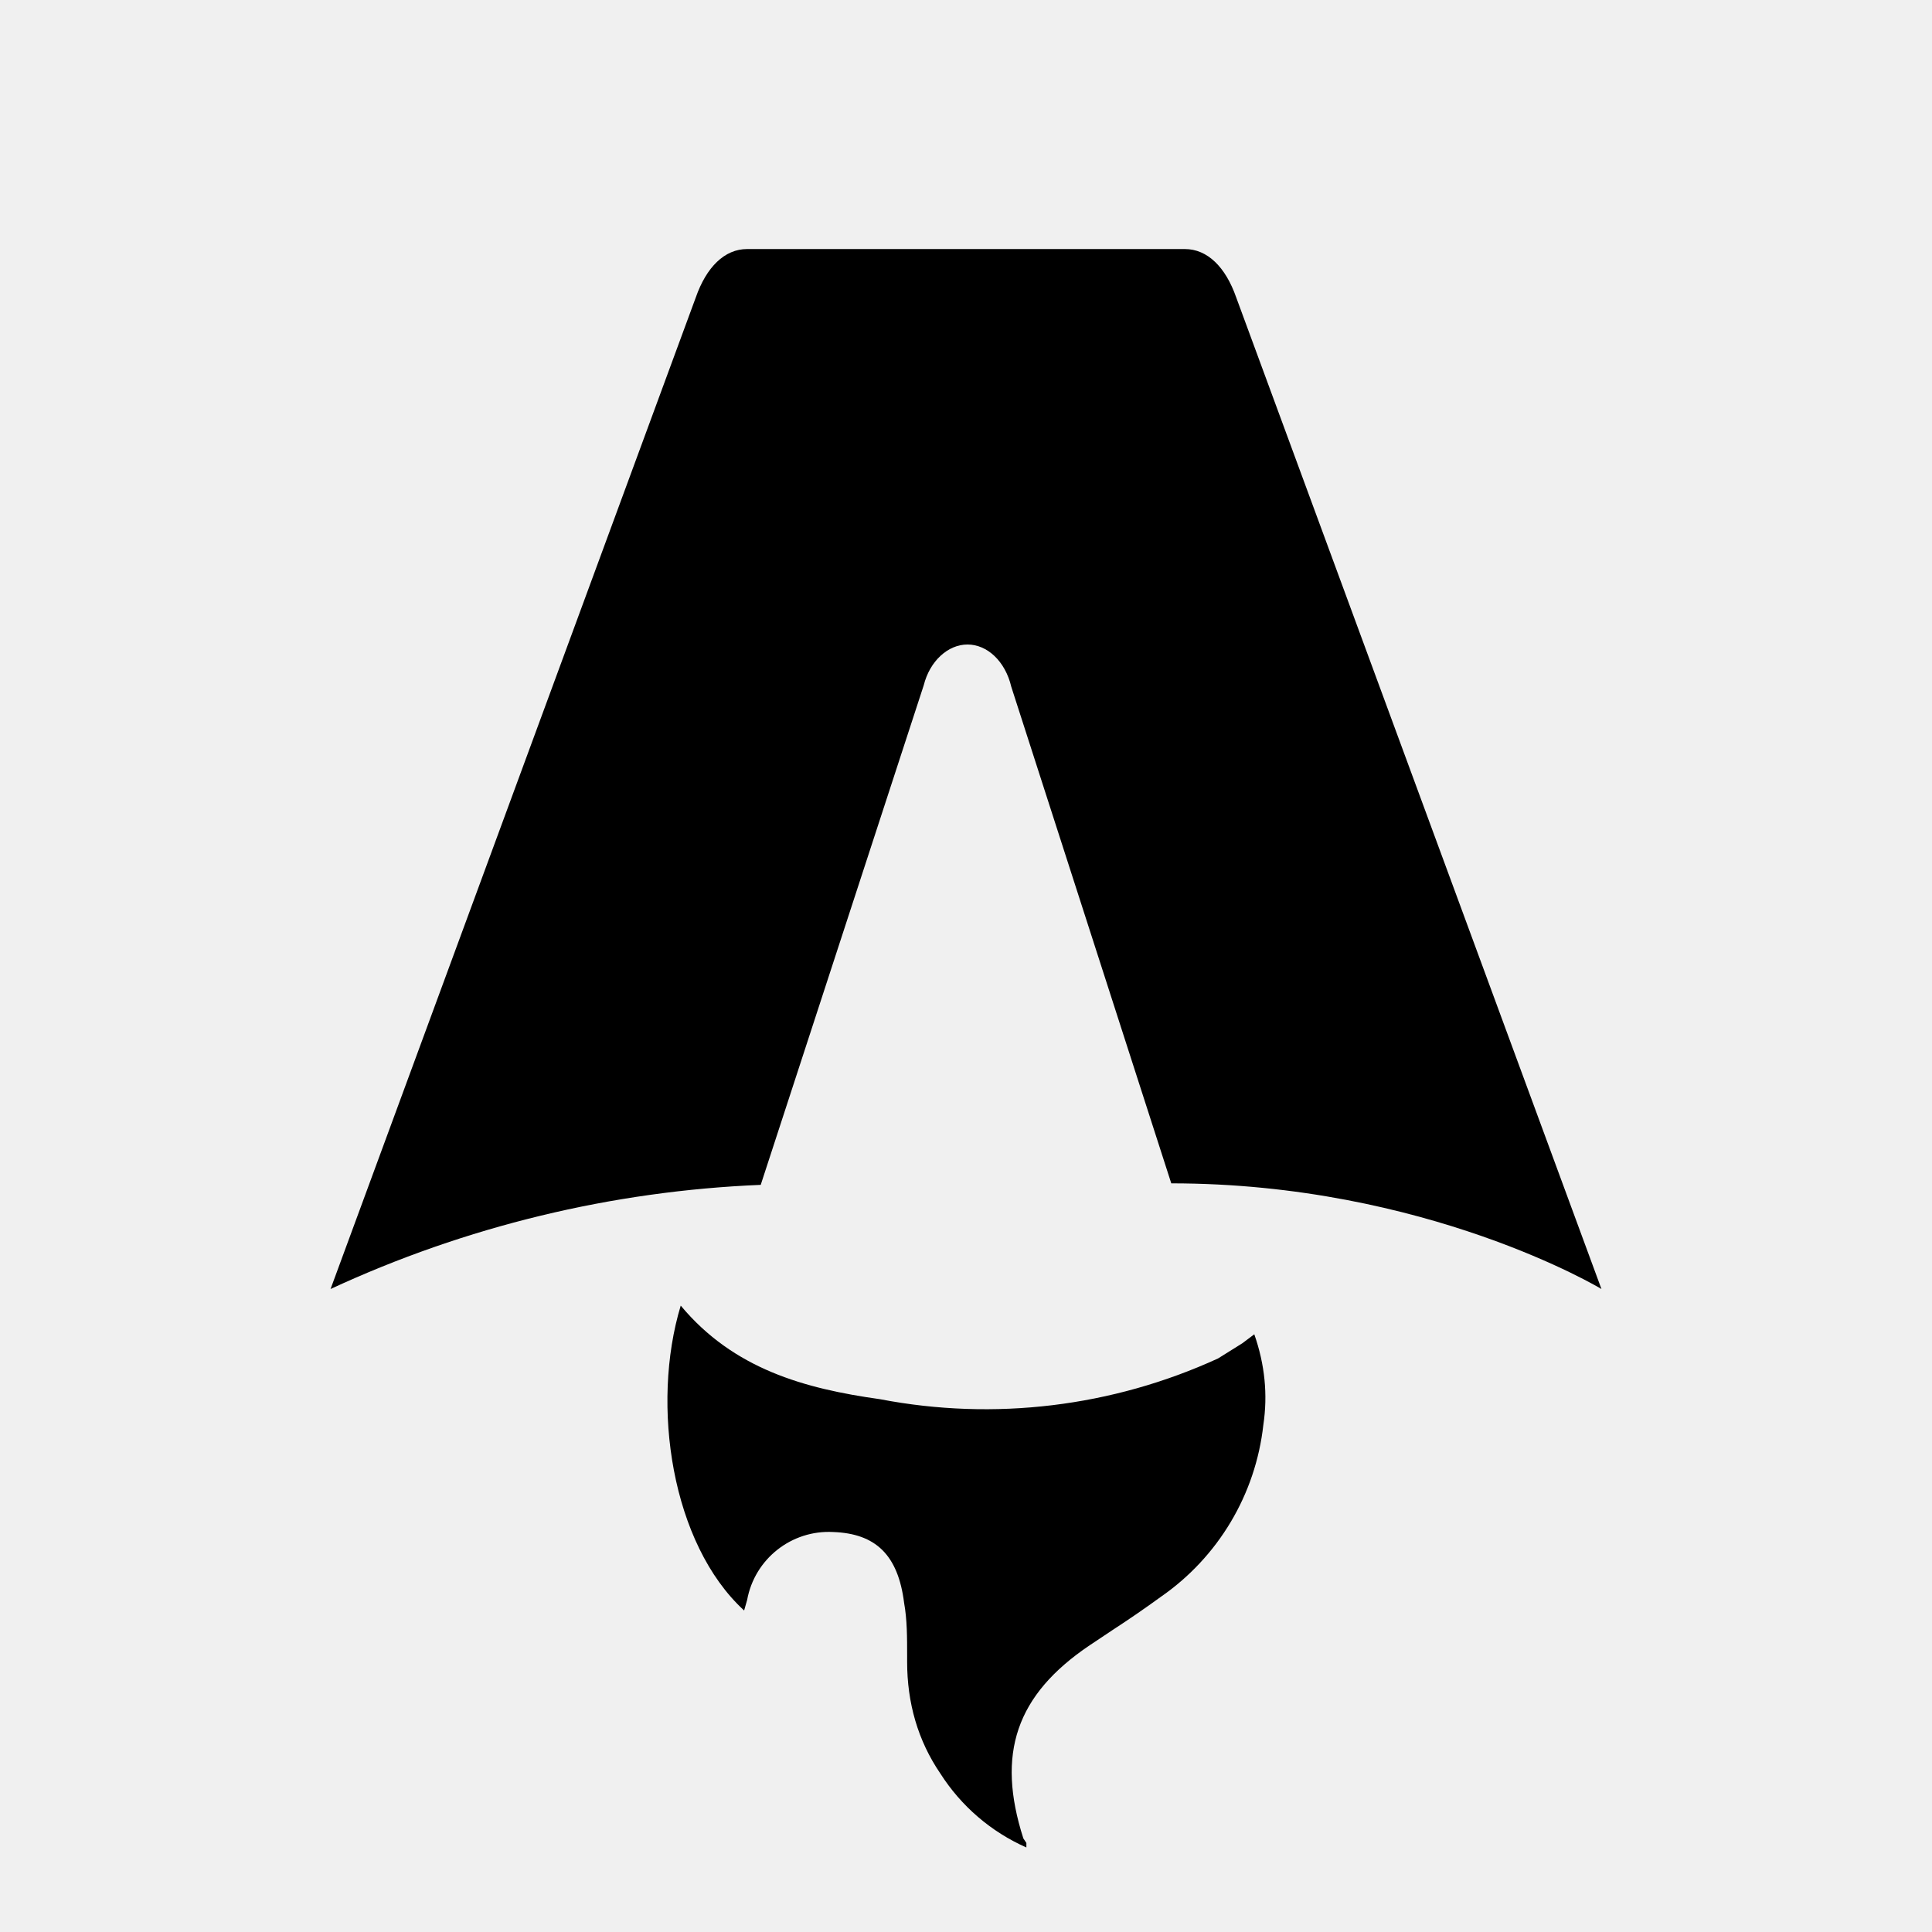
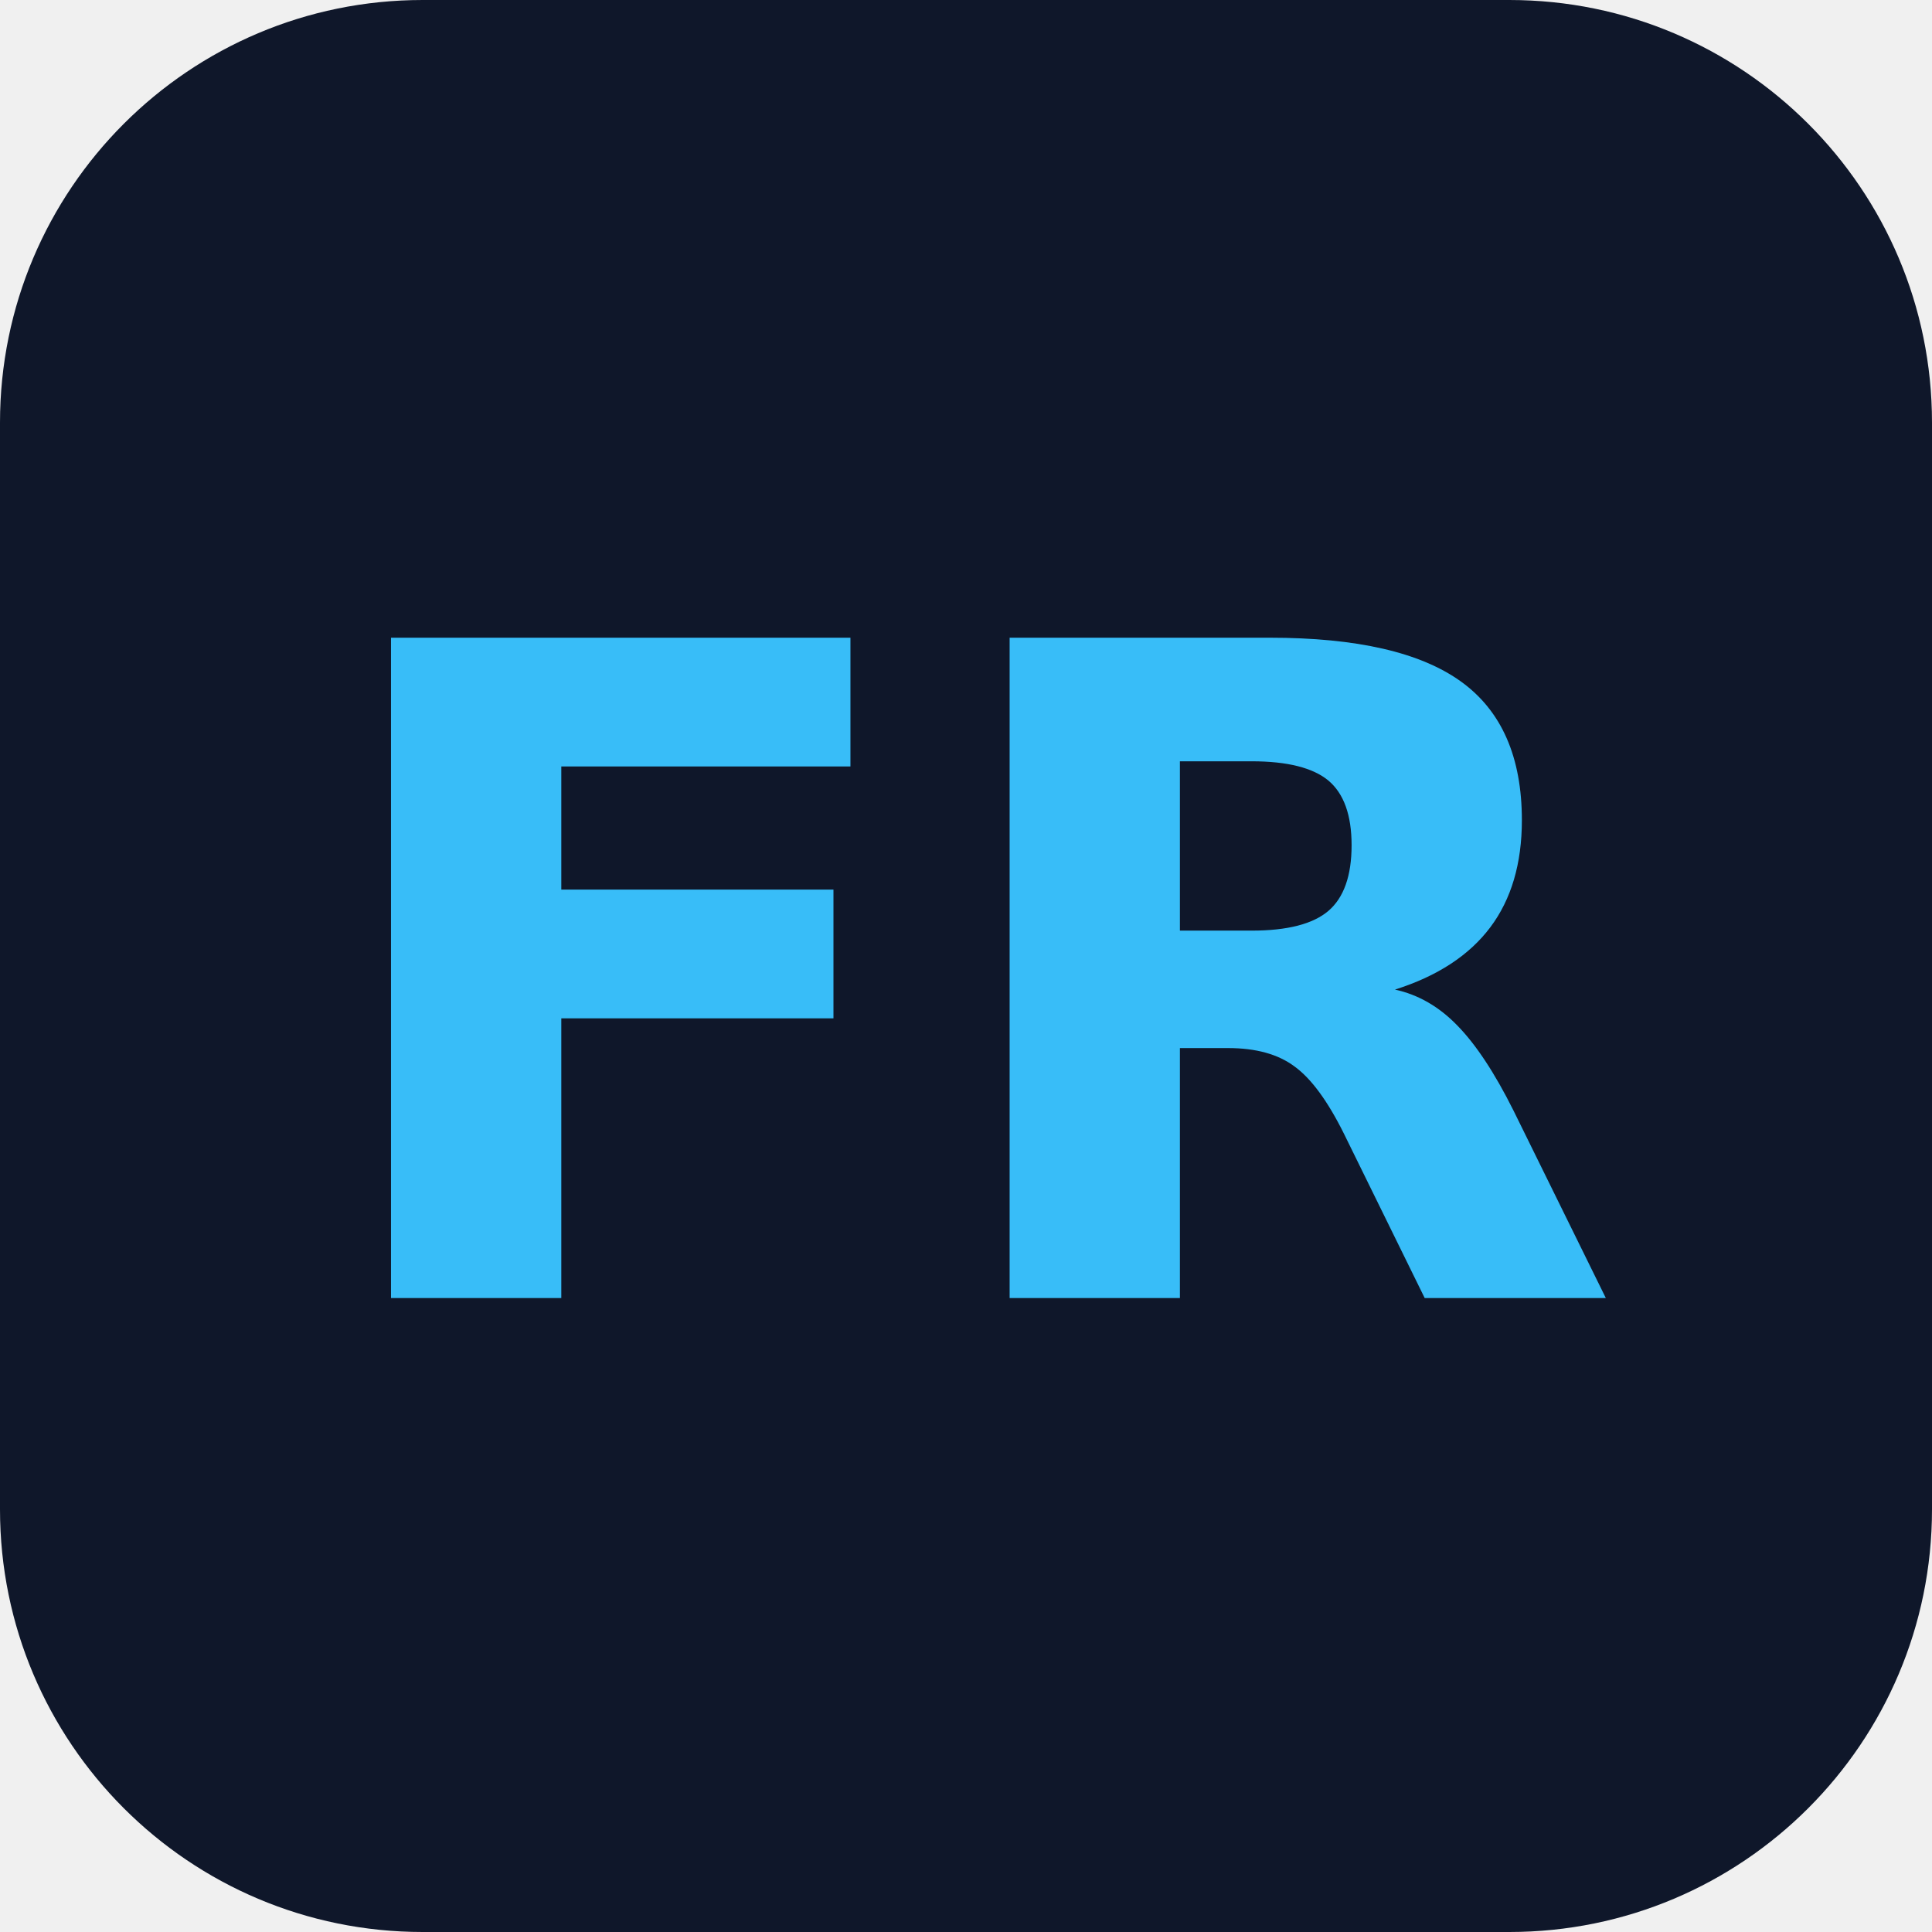
- <svg xmlns="http://www.w3.org/2000/svg" fill="none" viewBox="0 0 128 128">
-   <path d="M50.4 78.5a75.1 75.1 0 0 0-28.5 6.9l24.2-65.7c.7-2 1.9-3.2 3.4-3.2h29c1.5 0 2.7 1.2 3.4 3.2l24.2 65.7s-11.6-7-28.5-7L67 45.5c-.4-1.7-1.6-2.8-2.9-2.8-1.3 0-2.5 1.1-2.9 2.7L50.4 78.5Zm-1.1 28.2Zm-4.2-20.2c-2 6.6-.6 15.8 4.2 20.2a17.5 17.5 0 0 1 .2-.7 5.5 5.5 0 0 1 5.7-4.5c2.8.1 4.3 1.5 4.7 4.7.2 1.1.2 2.3.2 3.5v.4c0 2.7.7 5.2 2.2 7.4a13 13 0 0 0 5.7 4.9v-.3l-.2-.3c-1.8-5.6-.5-9.5 4.4-12.8l1.5-1a73 73 0 0 0 3.2-2.2 16 16 0 0 0 6.8-11.4c.3-2 .1-4-.6-6l-.8.6-1.6 1a37 37 0 0 1-22.4 2.7c-5-.7-9.7-2-13.2-6.2Z" />
-   <style>
-         path { fill: #000; }
-         @media (prefers-color-scheme: dark) {
-             path { fill: #FFF; }
-         }
-     </style>
+ <svg xmlns="http://www.w3.org/2000/svg" viewBox="0 0 64 64">
+   <rect width="64" height="64" rx="14" fill="#0f172a" />
+   <text x="32" y="43" text-anchor="middle" font-family="DejaVu Sans, Liberation Sans, system-ui, sans-serif" font-size="30" font-weight="700" fill="#38bdf8">FR</text>
</svg>
